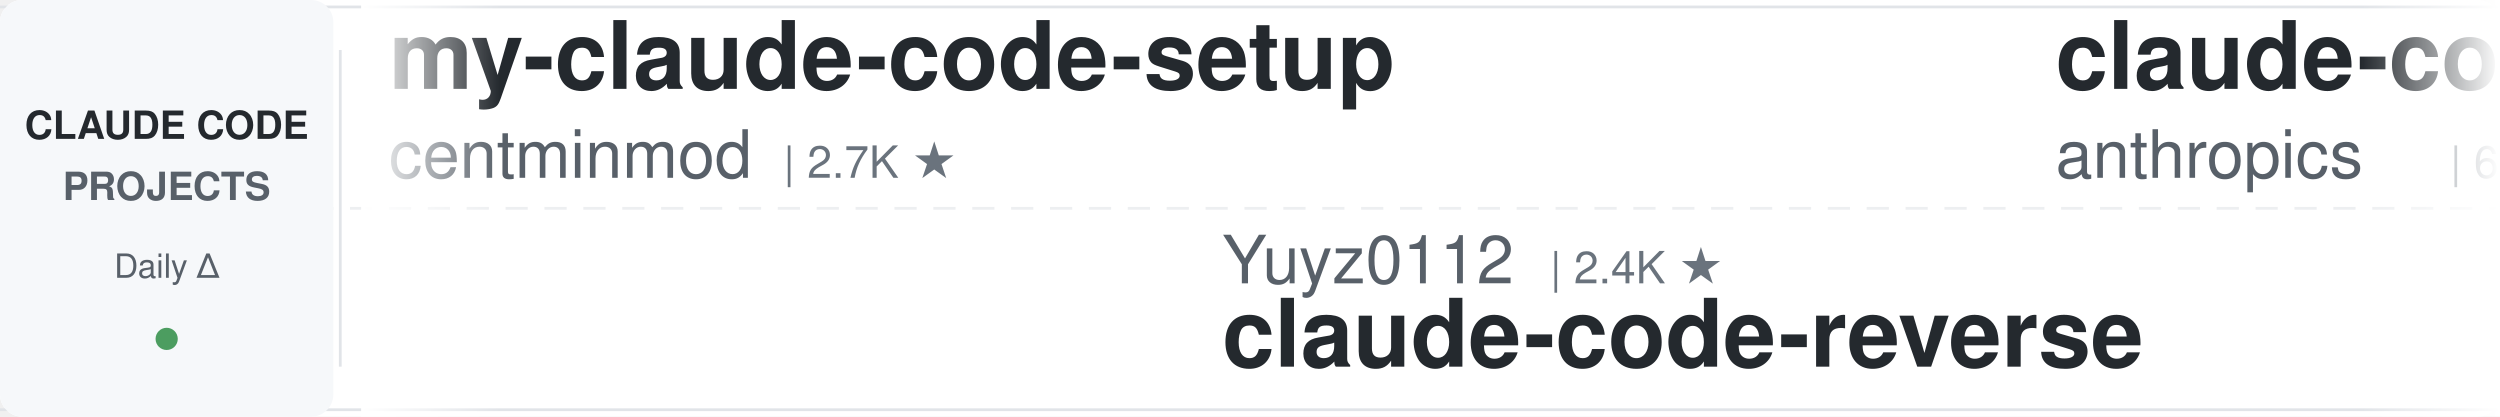
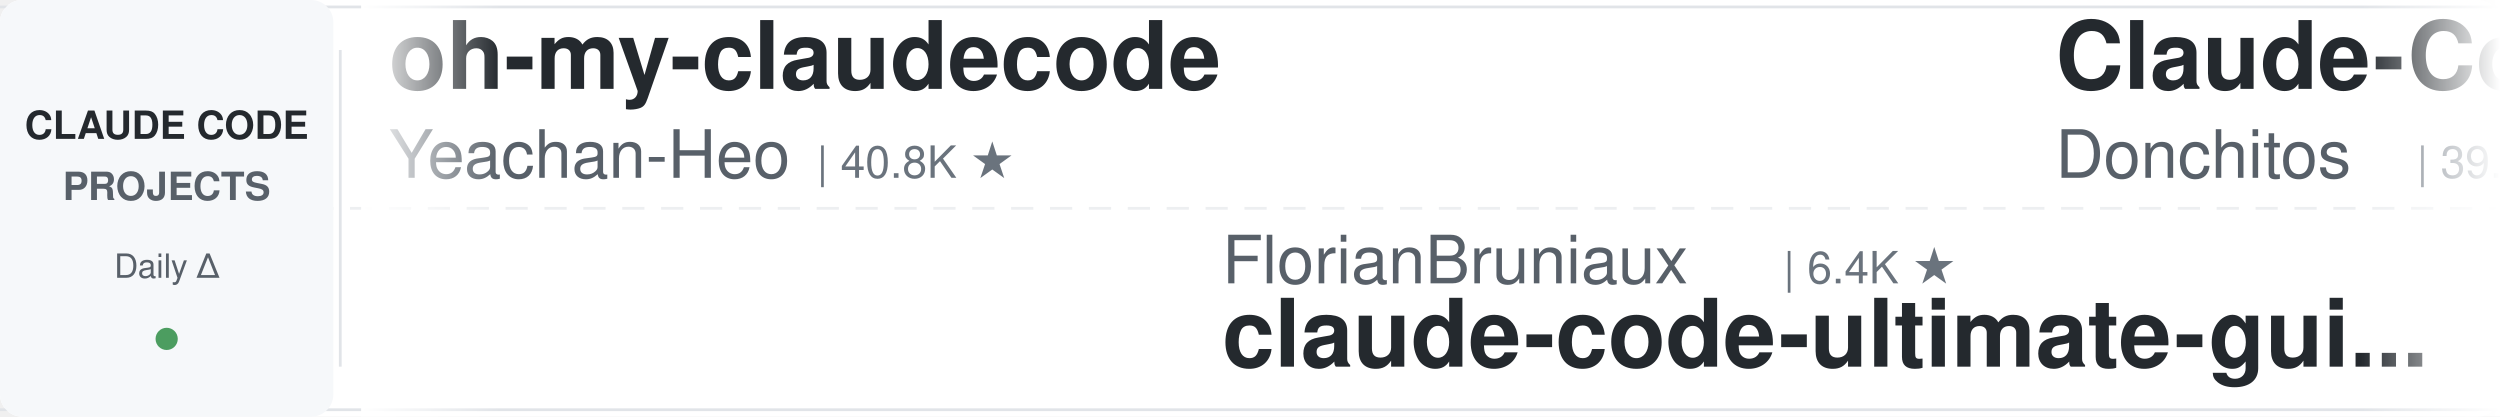
<svg xmlns="http://www.w3.org/2000/svg" width="900" height="150">
  <defs>
    <linearGradient id="leftFade" x1="0%" y1="0%" x2="100%" y2="0%">
      <stop offset="0%" style="stop-color:#ffffff;stop-opacity:1" />
      <stop offset="100%" style="stop-color:#ffffff;stop-opacity:0" />
    </linearGradient>
    <linearGradient id="rightFade" x1="0%" y1="0%" x2="100%" y2="0%">
      <stop offset="0%" style="stop-color:#ffffff;stop-opacity:0" />
      <stop offset="100%" style="stop-color:#ffffff;stop-opacity:1" />
    </linearGradient>
  </defs>
  <rect width="900" height="150" fill="#ffffff" rx="8" />
  <rect x="0" y="2" width="900" height="1" fill="#e1e4e8" />
  <rect x="0" y="147" width="900" height="1" fill="#e1e4e8" />
  <line x1="0" y1="75" x2="900" y2="75" stroke="#e1e4e8" stroke-width="1" stroke-dasharray="8 6" opacity="0.6" />
  <rect x="0" y="0" width="120" height="150" fill="#f6f8fa" rx="8" />
  <text x="60" y="50" font-family="-apple-system, BlinkMacSystemFont, 'Segoe UI', Helvetica, Arial, sans-serif" font-size="14" font-weight="600" fill="#24292e" text-anchor="middle">CLAUDE CODE</text>
  <text x="60" y="72" font-family="-apple-system, BlinkMacSystemFont, 'Segoe UI', Helvetica, Arial, sans-serif" font-size="14" font-weight="600" fill="#586069" text-anchor="middle">PROJECTS</text>
  <text x="60" y="100" font-family="-apple-system, BlinkMacSystemFont, 'Segoe UI', Helvetica, Arial, sans-serif" font-size="12" font-weight="500" fill="#586069" text-anchor="middle">Daily Δ</text>
  <circle cx="60" cy="122" r="4" fill="#22863a" opacity="0.8" />
  <rect x="122" y="18" width="1" height="114" fill="#e1e4e8" />
  <clipPath id="tickerClip">
    <rect x="130" y="0" width="770" height="150" />
  </clipPath>
  <g clip-path="url(#tickerClip)">
    <g id="tickerItems">
      <animateTransform attributeName="transform" attributeType="XML" type="translate" from="0 0" to="-3000 0" dur="54s" repeatCount="indefinite" />
      <g transform="translate(0, 0)">
-         <text x="140" y="32" font-family="-apple-system, BlinkMacSystemFont, 'Segoe UI', Helvetica, Arial, sans-serif" font-size="34" font-weight="600" fill="#24292e">my-claude-code-setup</text>
-         <text x="140" y="64" font-family="-apple-system, BlinkMacSystemFont, 'Segoe UI', Helvetica, Arial, sans-serif" font-size="24" font-weight="400" fill="#586069">centminmod</text>
-         <text x="282" y="64" font-family="-apple-system, BlinkMacSystemFont, 'Segoe UI', Helvetica, Arial, sans-serif" font-size="16" font-weight="500" fill="#6a737d">| 2.7K ★</text>
+         <text x="140" y="32" font-family="-apple-system, BlinkMacSystemFont, 'Segoe UI', Helvetica, Arial, sans-serif" font-size="34" font-weight="600" fill="#24292e">oh-my-claudecode</text>
+         <text x="140" y="64" font-family="-apple-system, BlinkMacSystemFont, 'Segoe UI', Helvetica, Arial, sans-serif" font-size="24" font-weight="400" fill="#586069">Yeachan-Heo</text>
+         <text x="294" y="64" font-family="-apple-system, BlinkMacSystemFont, 'Segoe UI', Helvetica, Arial, sans-serif" font-size="16" font-weight="500" fill="#6a737d">| 40.8K ★</text>
      </g>
      <g transform="translate(300, 0)">
-         <text x="140" y="102" font-family="-apple-system, BlinkMacSystemFont, 'Segoe UI', Helvetica, Arial, sans-serif" font-size="24" font-weight="400" fill="#586069">Yuyz0112</text>
-         <text x="258" y="102" font-family="-apple-system, BlinkMacSystemFont, 'Segoe UI', Helvetica, Arial, sans-serif" font-size="16" font-weight="500" fill="#6a737d">| 2.4K ★</text>
-         <text x="140" y="132" font-family="-apple-system, BlinkMacSystemFont, 'Segoe UI', Helvetica, Arial, sans-serif" font-size="34" font-weight="600" fill="#24292e">claude-code-reverse</text>
-       </g>
-       <g transform="translate(600, 0)">
-         <text x="140" y="32" font-family="-apple-system, BlinkMacSystemFont, 'Segoe UI', Helvetica, Arial, sans-serif" font-size="34" font-weight="600" fill="#24292e">claude-code-security-rev...</text>
-         <text x="140" y="64" font-family="-apple-system, BlinkMacSystemFont, 'Segoe UI', Helvetica, Arial, sans-serif" font-size="24" font-weight="400" fill="#586069">anthropics</text>
-         <text x="282" y="64" font-family="-apple-system, BlinkMacSystemFont, 'Segoe UI', Helvetica, Arial, sans-serif" font-size="16" font-weight="500" fill="#6a737d">| 6.9K ★</text>
-       </g>
-       <g transform="translate(900, 0)">
-         <text x="140" y="102" font-family="-apple-system, BlinkMacSystemFont, 'Segoe UI', Helvetica, Arial, sans-serif" font-size="24" font-weight="400" fill="#586069">ChrisWiles</text>
-         <text x="282" y="102" font-family="-apple-system, BlinkMacSystemFont, 'Segoe UI', Helvetica, Arial, sans-serif" font-size="16" font-weight="500" fill="#6a737d">| 6.1K ★</text>
-         <text x="140" y="132" font-family="-apple-system, BlinkMacSystemFont, 'Segoe UI', Helvetica, Arial, sans-serif" font-size="34" font-weight="600" fill="#24292e">claude-code-showcase</text>
-       </g>
-       <g transform="translate(1200, 0)">
-         <text x="140" y="32" font-family="-apple-system, BlinkMacSystemFont, 'Segoe UI', Helvetica, Arial, sans-serif" font-size="34" font-weight="600" fill="#24292e">how-claude-code-works</text>
-         <text x="140" y="64" font-family="-apple-system, BlinkMacSystemFont, 'Segoe UI', Helvetica, Arial, sans-serif" font-size="24" font-weight="400" fill="#586069">Windy3f3f3f3f</text>
-         <text x="318" y="64" font-family="-apple-system, BlinkMacSystemFont, 'Segoe UI', Helvetica, Arial, sans-serif" font-size="16" font-weight="500" fill="#6a737d">| 3.8K ★</text>
-       </g>
-       <g transform="translate(1500, 0)">
        <text x="140" y="102" font-family="-apple-system, BlinkMacSystemFont, 'Segoe UI', Helvetica, Arial, sans-serif" font-size="24" font-weight="400" fill="#586069">FlorianBruniaux</text>
        <text x="342" y="102" font-family="-apple-system, BlinkMacSystemFont, 'Segoe UI', Helvetica, Arial, sans-serif" font-size="16" font-weight="500" fill="#6a737d">| 6.4K ★</text>
        <text x="140" y="132" font-family="-apple-system, BlinkMacSystemFont, 'Segoe UI', Helvetica, Arial, sans-serif" font-size="34" font-weight="600" fill="#24292e">claude-code-ultimate-gui...</text>
      </g>
+       <g transform="translate(600, 0)">
+         <text x="140" y="32" font-family="-apple-system, BlinkMacSystemFont, 'Segoe UI', Helvetica, Arial, sans-serif" font-size="34" font-weight="600" fill="#24292e">Claude-Code-Game-Studios</text>
+         <text x="140" y="64" font-family="-apple-system, BlinkMacSystemFont, 'Segoe UI', Helvetica, Arial, sans-serif" font-size="24" font-weight="400" fill="#586069">Donchitos</text>
+         <text x="270" y="64" font-family="-apple-system, BlinkMacSystemFont, 'Segoe UI', Helvetica, Arial, sans-serif" font-size="16" font-weight="500" fill="#6a737d">| 39.4K ★</text>
+       </g>
+       <g transform="translate(900, 0)">
+         <text x="140" y="102" font-family="-apple-system, BlinkMacSystemFont, 'Segoe UI', Helvetica, Arial, sans-serif" font-size="24" font-weight="400" fill="#586069">mrpaidsocial</text>
+         <text x="306" y="102" font-family="-apple-system, BlinkMacSystemFont, 'Segoe UI', Helvetica, Arial, sans-serif" font-size="16" font-weight="500" fill="#6a737d">| 1.7K ★</text>
+         <text x="140" y="132" font-family="-apple-system, BlinkMacSystemFont, 'Segoe UI', Helvetica, Arial, sans-serif" font-size="34" font-weight="600" fill="#24292e">arcads-claude-code-mrpai...</text>
+       </g>
+       <g transform="translate(1200, 0)">
+         <text x="140" y="32" font-family="-apple-system, BlinkMacSystemFont, 'Segoe UI', Helvetica, Arial, sans-serif" font-size="34" font-weight="600" fill="#24292e">claude-code-proxy</text>
+         <text x="140" y="64" font-family="-apple-system, BlinkMacSystemFont, 'Segoe UI', Helvetica, Arial, sans-serif" font-size="24" font-weight="400" fill="#586069">fuergaosi233</text>
+         <text x="306" y="64" font-family="-apple-system, BlinkMacSystemFont, 'Segoe UI', Helvetica, Arial, sans-serif" font-size="16" font-weight="500" fill="#6a737d">| 2.8K ★</text>
+       </g>
+       <g transform="translate(1500, 0)">
+         <text x="140" y="102" font-family="-apple-system, BlinkMacSystemFont, 'Segoe UI', Helvetica, Arial, sans-serif" font-size="24" font-weight="400" fill="#586069">lintsinghua</text>
+         <text x="294" y="102" font-family="-apple-system, BlinkMacSystemFont, 'Segoe UI', Helvetica, Arial, sans-serif" font-size="16" font-weight="500" fill="#6a737d">| 4.4K ★</text>
+         <text x="140" y="132" font-family="-apple-system, BlinkMacSystemFont, 'Segoe UI', Helvetica, Arial, sans-serif" font-size="34" font-weight="600" fill="#24292e">claude-code-book</text>
+       </g>
      <g transform="translate(1800, 0)">
-         <text x="140" y="32" font-family="-apple-system, BlinkMacSystemFont, 'Segoe UI', Helvetica, Arial, sans-serif" font-size="34" font-weight="600" fill="#24292e">claude-code-history-view...</text>
-         <text x="140" y="64" font-family="-apple-system, BlinkMacSystemFont, 'Segoe UI', Helvetica, Arial, sans-serif" font-size="24" font-weight="400" fill="#586069">jhlee0409</text>
-         <text x="270" y="64" font-family="-apple-system, BlinkMacSystemFont, 'Segoe UI', Helvetica, Arial, sans-serif" font-size="16" font-weight="500" fill="#6a737d">| 2.3K ★</text>
+         <text x="140" y="32" font-family="-apple-system, BlinkMacSystemFont, 'Segoe UI', Helvetica, Arial, sans-serif" font-size="34" font-weight="600" fill="#24292e">ECC</text>
+         <text x="140" y="64" font-family="-apple-system, BlinkMacSystemFont, 'Segoe UI', Helvetica, Arial, sans-serif" font-size="24" font-weight="400" fill="#586069">affaan-m</text>
+         <text x="258" y="64" font-family="-apple-system, BlinkMacSystemFont, 'Segoe UI', Helvetica, Arial, sans-serif" font-size="16" font-weight="500" fill="#6a737d">| 303.5K ★</text>
      </g>
      <g transform="translate(2100, 0)">
-         <text x="140" y="102" font-family="-apple-system, BlinkMacSystemFont, 'Segoe UI', Helvetica, Arial, sans-serif" font-size="24" font-weight="400" fill="#586069">ykdojo</text>
-         <text x="234" y="102" font-family="-apple-system, BlinkMacSystemFont, 'Segoe UI', Helvetica, Arial, sans-serif" font-size="16" font-weight="500" fill="#6a737d">| 10.3K ★</text>
-         <text x="140" y="132" font-family="-apple-system, BlinkMacSystemFont, 'Segoe UI', Helvetica, Arial, sans-serif" font-size="34" font-weight="600" fill="#24292e">claude-code-tips</text>
+         <text x="140" y="102" font-family="-apple-system, BlinkMacSystemFont, 'Segoe UI', Helvetica, Arial, sans-serif" font-size="24" font-weight="400" fill="#586069">repowise-dev</text>
+         <text x="306" y="102" font-family="-apple-system, BlinkMacSystemFont, 'Segoe UI', Helvetica, Arial, sans-serif" font-size="16" font-weight="500" fill="#6a737d">| 1.2K ★</text>
+         <text x="140" y="132" font-family="-apple-system, BlinkMacSystemFont, 'Segoe UI', Helvetica, Arial, sans-serif" font-size="34" font-weight="600" fill="#24292e">claude-code-prompts</text>
      </g>
      <g transform="translate(2400, 0)">
-         <text x="140" y="32" font-family="-apple-system, BlinkMacSystemFont, 'Segoe UI', Helvetica, Arial, sans-serif" font-size="34" font-weight="600" fill="#24292e">claude-code-engineering</text>
-         <text x="140" y="64" font-family="-apple-system, BlinkMacSystemFont, 'Segoe UI', Helvetica, Arial, sans-serif" font-size="24" font-weight="400" fill="#586069">huangjia2019</text>
-         <text x="306" y="64" font-family="-apple-system, BlinkMacSystemFont, 'Segoe UI', Helvetica, Arial, sans-serif" font-size="16" font-weight="500" fill="#6a737d">| 1.2K ★</text>
+         <text x="140" y="32" font-family="-apple-system, BlinkMacSystemFont, 'Segoe UI', Helvetica, Arial, sans-serif" font-size="34" font-weight="600" fill="#24292e">sc-claude-code-files</text>
+         <text x="140" y="64" font-family="-apple-system, BlinkMacSystemFont, 'Segoe UI', Helvetica, Arial, sans-serif" font-size="24" font-weight="400" fill="#586069">https-deeplearning-ai</text>
+         <text x="414" y="64" font-family="-apple-system, BlinkMacSystemFont, 'Segoe UI', Helvetica, Arial, sans-serif" font-size="16" font-weight="500" fill="#6a737d">| 563 ★</text>
      </g>
      <g transform="translate(2700, 0)">
-         <text x="140" y="102" font-family="-apple-system, BlinkMacSystemFont, 'Segoe UI', Helvetica, Arial, sans-serif" font-size="24" font-weight="400" fill="#586069">disler</text>
-         <text x="234" y="102" font-family="-apple-system, BlinkMacSystemFont, 'Segoe UI', Helvetica, Arial, sans-serif" font-size="16" font-weight="500" fill="#6a737d">| 4.0K ★</text>
-         <text x="140" y="132" font-family="-apple-system, BlinkMacSystemFont, 'Segoe UI', Helvetica, Arial, sans-serif" font-size="34" font-weight="600" fill="#24292e">claude-code-hooks-master...</text>
+         <text x="140" y="102" font-family="-apple-system, BlinkMacSystemFont, 'Segoe UI', Helvetica, Arial, sans-serif" font-size="24" font-weight="400" fill="#586069">lorryjovens-hub</text>
+         <text x="342" y="102" font-family="-apple-system, BlinkMacSystemFont, 'Segoe UI', Helvetica, Arial, sans-serif" font-size="16" font-weight="500" fill="#6a737d">| 1.7K ★</text>
+         <text x="140" y="132" font-family="-apple-system, BlinkMacSystemFont, 'Segoe UI', Helvetica, Arial, sans-serif" font-size="34" font-weight="600" fill="#24292e">claude-code-rust</text>
      </g>
      <g transform="translate(3000, 0)">
-         <text x="140" y="32" font-family="-apple-system, BlinkMacSystemFont, 'Segoe UI', Helvetica, Arial, sans-serif" font-size="34" font-weight="600" fill="#24292e">my-claude-code-setup</text>
-         <text x="140" y="64" font-family="-apple-system, BlinkMacSystemFont, 'Segoe UI', Helvetica, Arial, sans-serif" font-size="24" font-weight="400" fill="#586069">centminmod</text>
-         <text x="282" y="64" font-family="-apple-system, BlinkMacSystemFont, 'Segoe UI', Helvetica, Arial, sans-serif" font-size="16" font-weight="500" fill="#6a737d">| 2.7K ★</text>
+         <text x="140" y="32" font-family="-apple-system, BlinkMacSystemFont, 'Segoe UI', Helvetica, Arial, sans-serif" font-size="34" font-weight="600" fill="#24292e">oh-my-claudecode</text>
+         <text x="140" y="64" font-family="-apple-system, BlinkMacSystemFont, 'Segoe UI', Helvetica, Arial, sans-serif" font-size="24" font-weight="400" fill="#586069">Yeachan-Heo</text>
+         <text x="294" y="64" font-family="-apple-system, BlinkMacSystemFont, 'Segoe UI', Helvetica, Arial, sans-serif" font-size="16" font-weight="500" fill="#6a737d">| 40.8K ★</text>
      </g>
      <g transform="translate(3300, 0)">
-         <text x="140" y="102" font-family="-apple-system, BlinkMacSystemFont, 'Segoe UI', Helvetica, Arial, sans-serif" font-size="24" font-weight="400" fill="#586069">Yuyz0112</text>
-         <text x="258" y="102" font-family="-apple-system, BlinkMacSystemFont, 'Segoe UI', Helvetica, Arial, sans-serif" font-size="16" font-weight="500" fill="#6a737d">| 2.4K ★</text>
-         <text x="140" y="132" font-family="-apple-system, BlinkMacSystemFont, 'Segoe UI', Helvetica, Arial, sans-serif" font-size="34" font-weight="600" fill="#24292e">claude-code-reverse</text>
+         <text x="140" y="102" font-family="-apple-system, BlinkMacSystemFont, 'Segoe UI', Helvetica, Arial, sans-serif" font-size="24" font-weight="400" fill="#586069">FlorianBruniaux</text>
+         <text x="342" y="102" font-family="-apple-system, BlinkMacSystemFont, 'Segoe UI', Helvetica, Arial, sans-serif" font-size="16" font-weight="500" fill="#6a737d">| 6.4K ★</text>
+         <text x="140" y="132" font-family="-apple-system, BlinkMacSystemFont, 'Segoe UI', Helvetica, Arial, sans-serif" font-size="34" font-weight="600" fill="#24292e">claude-code-ultimate-gui...</text>
      </g>
      <g transform="translate(3600, 0)">
-         <text x="140" y="32" font-family="-apple-system, BlinkMacSystemFont, 'Segoe UI', Helvetica, Arial, sans-serif" font-size="34" font-weight="600" fill="#24292e">claude-code-security-rev...</text>
-         <text x="140" y="64" font-family="-apple-system, BlinkMacSystemFont, 'Segoe UI', Helvetica, Arial, sans-serif" font-size="24" font-weight="400" fill="#586069">anthropics</text>
-         <text x="282" y="64" font-family="-apple-system, BlinkMacSystemFont, 'Segoe UI', Helvetica, Arial, sans-serif" font-size="16" font-weight="500" fill="#6a737d">| 6.9K ★</text>
+         <text x="140" y="32" font-family="-apple-system, BlinkMacSystemFont, 'Segoe UI', Helvetica, Arial, sans-serif" font-size="34" font-weight="600" fill="#24292e">Claude-Code-Game-Studios</text>
+         <text x="140" y="64" font-family="-apple-system, BlinkMacSystemFont, 'Segoe UI', Helvetica, Arial, sans-serif" font-size="24" font-weight="400" fill="#586069">Donchitos</text>
+         <text x="270" y="64" font-family="-apple-system, BlinkMacSystemFont, 'Segoe UI', Helvetica, Arial, sans-serif" font-size="16" font-weight="500" fill="#6a737d">| 39.4K ★</text>
      </g>
      <g transform="translate(3900, 0)">
-         <text x="140" y="102" font-family="-apple-system, BlinkMacSystemFont, 'Segoe UI', Helvetica, Arial, sans-serif" font-size="24" font-weight="400" fill="#586069">ChrisWiles</text>
-         <text x="282" y="102" font-family="-apple-system, BlinkMacSystemFont, 'Segoe UI', Helvetica, Arial, sans-serif" font-size="16" font-weight="500" fill="#6a737d">| 6.1K ★</text>
-         <text x="140" y="132" font-family="-apple-system, BlinkMacSystemFont, 'Segoe UI', Helvetica, Arial, sans-serif" font-size="34" font-weight="600" fill="#24292e">claude-code-showcase</text>
+         <text x="140" y="102" font-family="-apple-system, BlinkMacSystemFont, 'Segoe UI', Helvetica, Arial, sans-serif" font-size="24" font-weight="400" fill="#586069">mrpaidsocial</text>
+         <text x="306" y="102" font-family="-apple-system, BlinkMacSystemFont, 'Segoe UI', Helvetica, Arial, sans-serif" font-size="16" font-weight="500" fill="#6a737d">| 1.7K ★</text>
+         <text x="140" y="132" font-family="-apple-system, BlinkMacSystemFont, 'Segoe UI', Helvetica, Arial, sans-serif" font-size="34" font-weight="600" fill="#24292e">arcads-claude-code-mrpai...</text>
      </g>
    </g>
  </g>
  <rect x="130" y="0" width="50" height="150" fill="url(#leftFade)" />
  <rect x="850" y="0" width="50" height="150" fill="url(#rightFade)" />
</svg>
